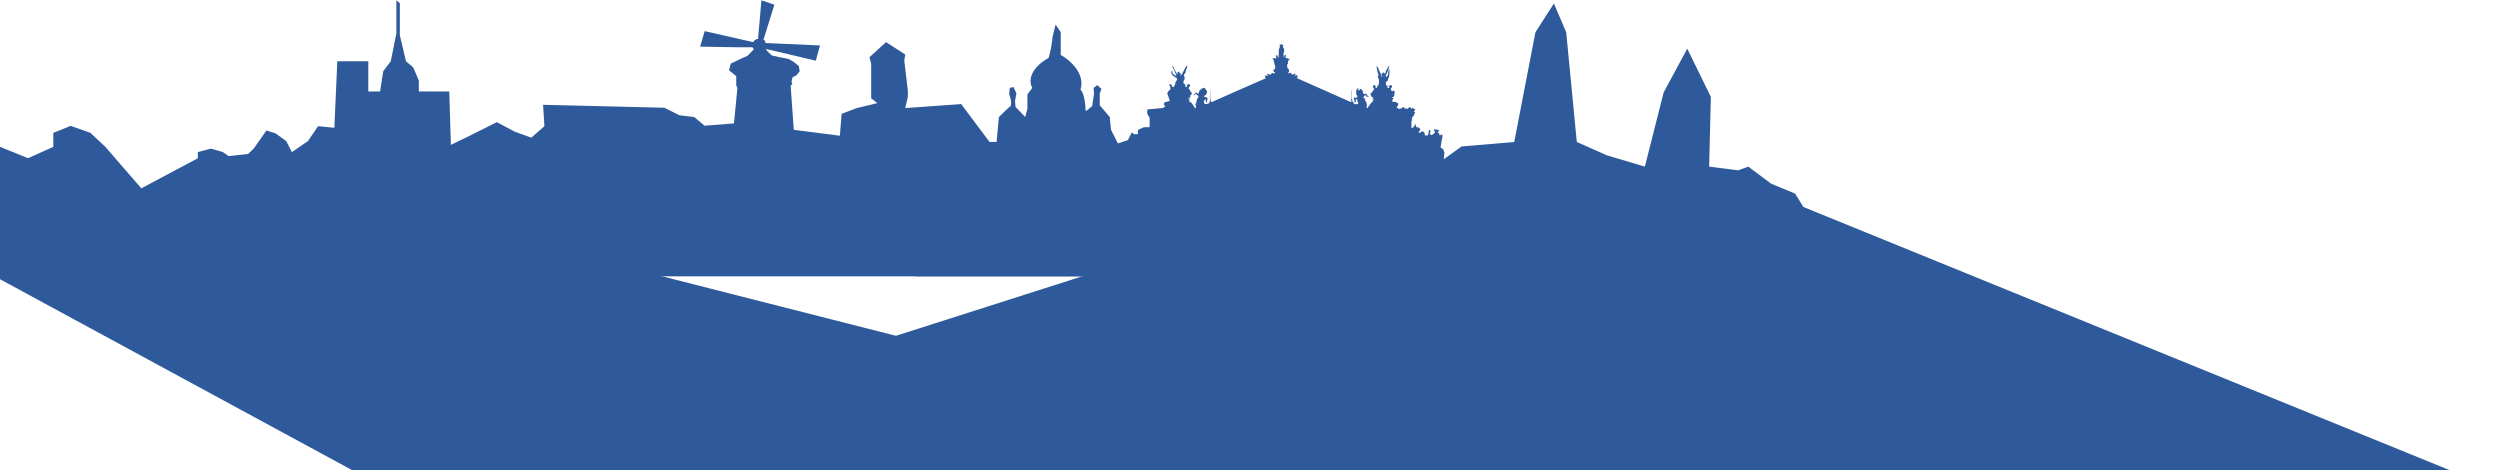
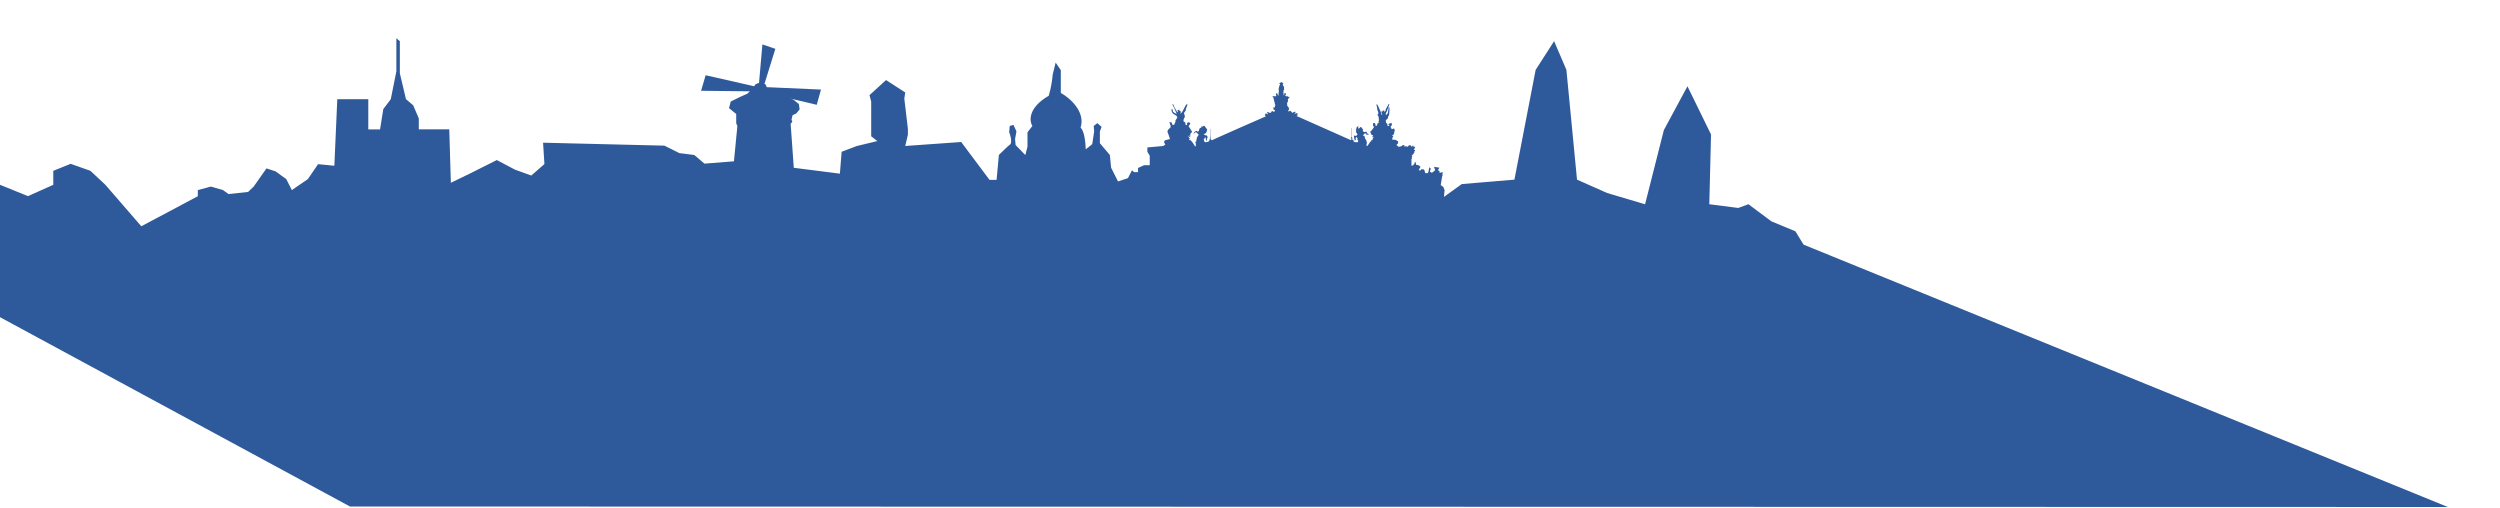
- <svg xmlns="http://www.w3.org/2000/svg" width="5184" height="973" viewBox="0 0 5184 973" fill="none">
-   <path d="M3030.72 303.679L2985.34 336.295L928.5 993L5183.79 1017.37L3739.52 429.229L3722.48 401.55L3672.8 380.968L3645.12 360.386L3625.25 345.513L3604.13 353.181L3544.07 345.513L3547.62 200.867L3498.69 100.891L3449.77 191.649L3410.77 345.513L3332.07 322.114L3269.67 294.461L3247.69 66.856L3222.16 7.296L3183.87 66.856L3139.91 294.461L3030.72 303.679Z" fill="#2E5A9C" />
-   <path d="M293 390.5L410.5 328L2943 972.5L787.5 1006L0 579V304.5L58 328L110.5 304.5V275.5L146.5 261L187.5 275.5L218.5 304.5L293 390.5Z" fill="#2E5A9C" />
-   <path fill-rule="evenodd" clip-rule="evenodd" d="M437.347 308.179L410.195 315.383V572.724H1191.01V573.02H1898.52L1898.42 573.37H2341.69V389.684L2341.87 389.687V301.22L2338.4 290.714L2318.11 297.435L2303.76 268.922L2301.17 242.656L2280.43 218.29V193.579L2284.06 184.42L2275.25 176.471L2267.67 182.347L2268.68 193.579C2268.05 197.496 2266.37 208.267 2264.71 220.018C2261.53 222.921 2254.4 228.37 2251.23 230.732C2250.94 218.348 2248.4 192.093 2240.52 186.148C2251.16 152.278 2217.65 123.881 2199.56 113.916V66.567L2188.85 51.014L2182.63 76.071C2182.17 83.041 2179.9 101.543 2174.51 119.791C2131.65 144.537 2134.07 171.805 2140.64 182.347L2130.44 195.48V225.375L2125.95 242.656L2105.9 221.919L2104.69 209.65L2107.63 193.579L2101.06 179.409V180.446L2093.81 182.347L2092.6 195.48C2094.9 200.952 2098.71 213.521 2095.53 220.018C2090.42 223.889 2077.27 236.723 2071.34 242.656L2066.5 294.324H2051.99V294.464L1993.9 216.835V215.753L1877.08 224.098L1882.53 200.67V188.474L1875.15 125.834L1877.08 113.055L1837.28 87.321L1802.94 118.6L1806.47 132.031V186.228V203.879L1819.31 213.828L1776.63 224.098L1745.18 235.972L1741.56 281.414L1646.01 269.222L1639.53 178.213L1642.68 174.022V171.68L1641.2 170.201L1643.42 160.278L1651.31 156.333L1658.15 148.074L1656.55 136.981L1646.01 128.475L1635.39 122.266L1616.44 118.6L1600.39 114.982L1591.23 106.165L1587.71 101.305L1691.61 125.834L1700.38 94.218L1587.71 89.241L1586.87 86.439L1585.49 83.744L1583.16 82.353L1605.78 9.723L1578.88 0.645L1571.86 80.812H1569.97L1564.84 83.21L1561.75 87.321L1461.2 64.539L1451.78 96.743L1525.09 97.942H1560.21L1563.12 102.224L1549.93 115.757L1535.2 122.266L1515.33 132.031L1511.73 145.734L1526.64 157.896V177.082L1529.05 182.837L1521.97 255.895L1460.88 260.676L1439.74 242.794L1408.71 238.915L1377.68 223.399L1126.11 217.304L1128.88 261.633L1101.73 285.461L1067.93 273.27L1030.25 253.322L973.731 281.582L934.943 300.422L931.619 189.598H868.449V166.88L856.813 139.728L841.852 126.983L829.107 73.234V6.74L821.904 0.645V69.355L810.267 126.983L794.752 147.486L788.102 189.598H763.721V126.983H699.444L693.348 264.958L659.547 261.633L638.491 292.664L605.244 315.383L593.608 292.664L571.443 276.594L552.603 270.499L526.005 308.179L514.369 319.261L473.918 323.694L462.282 315.383L437.347 308.179Z" fill="#2E5A9C" />
-   <path d="M2313.54 347.393L2315.82 389.192L2315.06 587.386H3042.44V339.734L3033.24 332.665L3020.36 338.572L3022.1 341.961H3006.8L2995.86 339.734L2993.83 336.538L2995.86 333.924L2993.83 329.76L2995.18 316.396L2992.76 310.005L2989.86 307.584L2987.14 305.744L2989.86 288.991L2990.92 285.215V280.857V278.533L2987.14 280.179H2984.53V276.596L2981.14 275.047L2984.53 269.721L2973.2 267.881L2975.52 275.047L2969.04 280.179L2965.45 278.533L2964.87 276.596L2966.71 271.851L2963.52 268.559L2961.58 278.533L2960.22 280.857H2955.28L2954.41 278.533L2953.54 275.047L2951.99 272.916H2949.57H2945.99V275.047H2942.11V272.916L2943.76 271.077L2945.41 267.881L2943.76 266.138L2940.37 263.814H2936.4V260.909L2935.34 259.94V257.519H2933.59V259.94L2930.05 264.685L2926.73 265.498V251.557L2927.56 250.726V248.178V246.572L2929 246.073V245.63H2927.95L2927.56 244.135L2930.05 241.697L2932.82 237.765V235.992L2934.82 232.447H2931.77L2934.82 225.911H2931.16L2930.94 223.473L2928.67 223.861L2928.34 225.357H2926.73L2924.63 222.31L2921.52 222.864L2918.86 225.911L2916.65 224.803L2912.77 225.357L2911.72 221.978L2907.95 222.864L2905.74 224.803L2900.14 225.911L2899.09 224.803L2895.71 221.978L2899.09 218.71V213.78H2896.43L2895.71 211.614L2886.9 210.955L2887.73 206.191L2888.73 205.194L2889.34 203.089H2886.9V202.069L2887.4 201.219L2888.73 202.069L2890.5 198.879L2891.28 196.894V194.838L2892.11 192.842V190.903L2891.28 188.576L2890.12 187.856L2887.73 188.964L2886.07 189.241L2884.02 185.197V183.069L2886.07 181.542L2886.57 177.397L2882.75 176.405L2881.2 177.886H2880.29L2878.66 179.714L2880.64 180.545L2881.2 182.147L2879.46 182.649L2877.15 182.147L2876.71 177.886L2874.22 176.405L2873.71 172.623V170.297L2877.49 167.638L2878.66 162.555L2880.29 160.494L2881.2 151.41V144.275L2879.46 143.927L2878.18 154.686L2875.9 159.177L2873.71 158.968L2873.39 156.693L2875.69 152.572L2881.23 137.236H2879.54L2873.39 147.995L2873.71 150.163L2871.11 153.452L2870.76 152.839V152.265L2871.11 150.812L2869.41 150.883L2868.63 148.783L2868.42 151.41L2867.2 151.68L2866.35 150.989L2865.34 150.812L2867.2 153.452L2866.24 153.328L2865.64 152.265L2864.38 151.68L2865.16 154.09H2864.38L2865.16 155.561L2866.08 156.837V159.177H2864.52V156.27L2856.93 139.255L2854.24 136.844L2856.37 148.897L2858.71 156.27L2856.93 158.113V159.957L2859.06 163.927L2859.63 172.151L2858.21 173.852L2859.63 175.908L2856.37 177.397L2855.94 180.871L2854.24 182.147H2852.47V179.382L2851.19 176.405L2847.36 176.83V183.069H2848.43L2849.85 184.416L2844.39 192.073L2841.27 194.838L2843.04 197.887L2843.96 200.793L2847.36 202.069V203.346L2845.88 204.338V205.827L2848.92 204.693L2845.88 210.364L2847.36 211.614H2843.96L2843.61 213.909L2842.12 214.618L2835.81 223.693L2833.89 224.118V220.644L2834.67 216.603L2833.54 213.909L2832.97 211.215L2830.77 208.805L2829.99 204.338L2828.72 202.707H2826.17L2827.23 201.219L2829.99 197.887H2833.54V200.793L2835.24 201.219L2835.81 199.588L2837.37 201.219L2838.15 200.084L2834.32 196.894V195.192L2832.97 194.342L2829.07 195.192L2826.17 193.207L2825.74 191.718L2826.87 190.371L2825.74 188.741L2823.61 186.33L2822.76 184.416L2820.35 184.983L2818.86 186.968L2816.1 187.536V185.976L2816.95 184.983V183.069H2816.1L2813.48 184.416L2812.13 189.592V195.618L2815.18 199.588L2812.62 202.707H2810.21L2807.31 202.069L2809.01 212.137L2811.35 211.614V207.458L2812.13 204.693L2815.18 208.025L2814.4 210.364L2816.45 212.562L2815.6 215.965H2810.21L2806.74 214.618V211.614L2804.47 210.79L2803.12 208.805H2804.47V206.89L2802.56 205.26V186.968H2801.92V187.89V205.26L2800.64 208.025H2802.56V210.364L2801.05 211.614L2691.01 162.75L2689.11 162.369L2688.69 161.057L2691.01 160.549V159.236L2689.11 158.685L2691.01 157.796L2690.38 156.102H2687.16L2685.3 157.161L2683.86 156.907L2685.75 155.589L2686.36 153.27L2685.63 152.773L2683.56 153.055L2680.07 155.109L2678.11 153.27L2676.16 151.001H2673.77L2673.42 152.065H2671.58V149.842L2672.43 148.847L2673.42 147.15L2672.84 146.097V143.464L2671.11 143.83V142.201L2669.17 140.367V136.516L2668.78 133.739L2670.69 132.927V127.346L2671.58 125.748L2674.62 121.949H2669.64L2670.69 120.246L2668.7 119.854L2667.44 121.294L2665.45 119.487V117.784L2667.26 116.926L2666.21 114.299H2663.43L2663.14 116.926L2663.43 118.439H2662.04L2661.6 113.513V109.112L2662.78 107.252V101.803L2660.31 97.401V94.729L2661.47 94.467L2661.23 93.603H2660.31V92.319H2659.24L2659.4 93.367H2658.45V92.502L2657.54 91.35L2655.76 92.005V93.367H2655.28V92.502L2654.03 92.686V93.603L2652.93 93.367L2652.73 94.467L2654.03 95.253L2654.26 97.401L2652.73 99.353L2651.44 105.996L2651.87 110.568L2651.09 116.926L2651.87 118.998L2651.09 119.641L2650.37 118.069H2649.09L2649.37 116.926L2649.09 115.212L2647.23 114.712H2645.87V116.926L2646.66 119.641L2645.87 121.047L2641.23 120.593L2639.02 121.047L2638.89 122.579H2640.21L2643.99 137.446L2645.08 139.462L2643.49 140.554L2643.99 143.83H2640.67V147.778L2642.14 149.29H2643.49V151.641L2640.67 152.371L2637.5 150.771L2636 153.671L2633.42 155.067L2628.65 152.887L2627.21 154.328L2629.72 157.727L2627.84 157.542L2625.06 155.99L2622.59 157.542L2624.7 159.278L2622.59 160.017L2625.06 162.145L2567.6 187.296L2527.57 205.055L2512.66 211.798L2510.41 209.402L2509.63 201.651L2510.89 188.509L2510.41 188.032L2509.15 201.267L2508.89 209.402L2507.55 212.922L2505.85 214.871L2499.26 216.039L2497.29 214.871L2497.57 213.907L2496.54 212.16L2495.94 211.027H2496.96V210.095L2495.75 209.402L2497.76 208.093L2499.63 205.055L2500.42 209.002L2501.73 212.922L2503.09 212.44L2502.67 208.701L2503.98 206.738L2503.6 203.301L2502.34 201.651H2500.1L2497.57 200.461L2495.75 199.348L2497.76 198.466L2500.8 196.642L2502.01 194.206L2503.09 190.145L2502.34 187.668L2500.8 186.92L2499.63 184.349L2497.57 182.153H2495.14L2494.02 183.601L2491.5 182.771V184.723L2487.43 187.341L2486.17 191.52L2484.16 194.398L2481.07 191.968L2476.96 194.585L2474.9 197.506L2475.42 197.764L2477.71 196.642L2478.04 195.286H2480.79L2484.16 198.466L2485.65 200.461L2481.91 205.99L2481.59 208.701L2480.79 210.711L2480.37 214.871L2479.02 214.127L2478.78 217.423L2479.73 217.763V223.898L2477.69 224.373L2476.66 221.934L2471.13 213.907L2469.14 212.922V211.798L2467.91 211.027L2465.07 211.476L2465.76 210.095L2467.25 209.002L2463.3 203.301L2462.42 202.572H2463.3L2465.07 204.452H2467.25L2468.48 203.569L2467.45 202.572L2465.76 201.651L2466.49 200.461L2467.25 202.034L2468.48 201.267L2468.21 199.348L2467.91 198.466L2468.67 197.506L2470.59 195.894L2471.44 194.206L2471.13 192.518L2470.32 191.52H2469.14V190.407L2468.67 188.949L2464.53 182.771L2465.76 180.775L2467.45 178.549L2467.91 176.4L2466.49 174.942L2463.92 174.674L2461.92 175.518L2460.73 177.552L2461.92 179.835L2459.77 180.579L2457.81 179.202V178.281V175.748L2456.65 174.209L2454.53 173.064L2453.85 172.264L2454.14 170.319L2453.4 168.907L2454.81 168.614V166.003L2456.52 164.377V160.221L2455.58 157.882L2454.53 156.626L2455.4 155.958L2455.1 154.818L2458.7 149.905V146.927L2461.83 139.418L2461.53 135.674L2457.81 140.418L2454.53 146.927L2450.62 154.074L2447.38 156.626L2447.06 156.345L2447.38 154.818L2448.85 154.563V153.614H2447.38V153.138L2448.72 151.585L2448.51 150.777L2446.77 151.925L2446.62 150.458L2445.09 150.777V148.437H2443.9L2442.96 149.905L2441.77 148.99L2441.21 149.905L2442 151.925L2441.21 153.917L2440.4 153.614L2439.17 150.458L2435.59 144.592L2432.49 137.694L2430.24 136.743L2431.94 140.243L2434.78 145.684L2437.14 151.389L2439.64 157.882L2435.36 155.273L2432.23 153.31L2431.38 150.458L2431.18 147.768L2429.27 147.343L2428.89 151.267L2431.38 156.345L2439.64 161.762L2441.06 165.136L2437.15 170.819V173.661L2434.32 179.835L2431.28 180.579L2430.34 178.918L2428.88 175.139L2425.9 174.594L2424.33 174.909L2425.67 177.819L2426.96 182.315V185.205L2421.5 190.503L2420.54 194.356L2423.59 202.705L2425.67 209.449L2416.14 211.857L2413.83 213.462V217.268L2416.14 220.858L2411.58 223.898L2378.9 226.938V236.058L2383.84 244.037V263.797H2372.06L2359.52 269.496V278.236H2351.54L2346.98 274.436L2337.86 292.295L2329.12 304.075L2321.9 312.055L2315.82 325.354L2313.54 347.393Z" fill="#2E5A9C" />
+ <svg xmlns="http://www.w3.org/2000/svg" id="e4e6e2khy1yr1" viewBox="0 0 5184 1051.7" shape-rendering="geometricPrecision" text-rendering="geometricPrecision">
+   <g id="e4e6e2khy1yr2">
+     <path id="e4e6e2khy1yr3" d="M1587.7,180L1591.2,184.9L1600.4,193.7L1616.4,197.3L1635.4,201L1646,207.2L1656.5,215.7L1658.1,226.8L1651.3,235.1L1643.4,239L1641.2,248.9L1642.7,250.4L1642.7,252.7L1639.5,256.9L1646,347.9L1741.6,360.1L1745.2,314.7L1776.6,302.8L1819.3,292.5L1806.5,282.6L1806.5,264.9L1806.5,210.7L1803,197.3L1837.3,166L1877.1,191.7L1875.2,204.5L1882.6,267.1L1882.6,279.3L1877.1,302.7L1993.9,294.4L1993.9,295.5L2052,373.1L2052,373L2066.5,373L2071.3,321.3C2077.2,315.4,2090.4,302.5,2095.5,298.7C2098.7,292.2,2094.9,279.6,2092.6,274.2L2093.8,261.1L2101.1,259.2L2101.1,258.2L2107.7,272.4L2104.8,288.5L2106,300.8L2126.1,321.5L2130.6,304.2L2130.6,274.3L2140.8,261.2C2134.2,250.7,2131.8,223.4,2174.7,198.6C2180.1,180.4,2182.4,161.9,2182.8,154.9L2189,129.8L2199.7,145.4L2199.7,192.7C2217.8,202.7,2251.3,231.1,2240.7,264.9C2248.6,270.8,2251.1,297.1,2251.4,309.5C2254.6,307.1,2261.7,301.7,2264.9,298.8C2266.6,287,2268.2,276.3,2268.9,272.4L2267.9,261.2L2275.5,255.3L2284.3,263.2L2280.7,272.4L2280.7,297L2301.4,321.4L2304,347.7L2318.3,376.2L2338.6,369.5L2338.7,369.8L2347.2,353.2L2351.8,357L2359.8,357L2359.8,348.3L2372.3,342.6L2384.1,342.6L2384.1,322.8L2379.2,314.8L2379.2,305.7L2411.9,302.7L2416.5,299.7L2414.2,296.1L2414.2,292.3L2416.5,290.7L2426,288.3L2423.9,281.6L2420.8,273.3L2421.8,269.4L2427.3,264.1L2427.3,261L2426,256.5L2424.7,253.6L2426.3,253.3L2429.3,253.8L2430.8,257.6L2431.7,259.3L2434.7,258.6L2437.5,252.4L2437.5,249.6L2441.4,243.9L2440,240.5L2431.7,235.1L2429.2,230L2429.6,226.1L2431.5,226.5L2431.7,229.2L2432.6,232.1L2435.7,234.1L2440,236.7L2437.5,230.2L2435.1,224.5L2432.3,219.1L2430.6,215.6L2432.8,216.6L2435.9,223.5L2439.5,229.4L2440.7,232.6L2441.5,232.9L2442.3,230.9L2441.5,228.9L2442.1,228L2443.3,228.9L2444.2,227.4L2445.4,227.4L2445.4,229.7L2446.9,229.4L2447,230.9L2448.7,229.8L2448.9,230.6L2447.6,232.2L2447.6,232.7L2449.1,232.7L2449.1,233.6L2447.6,233.9L2447.3,235.4L2447.6,235.7L2450.8,233.1L2454.7,226L2458,219.5L2461.7,214.8L2462,218.5L2458.9,226L2458.9,229L2455.3,233.9L2455.6,235L2454.7,235.7L2455.8,237L2456.7,239.3L2456.7,243.5L2455,245.1L2455,247.7L2453.6,248L2454.3,249.4L2454,251.3L2454.7,252.1L2456.8,253.2L2458,254.7L2458,257.2L2458,258.1L2460,259.5L2462.1,258.8L2460.9,256.5L2462.1,254.5L2464.1,253.7L2466.7,254L2468.1,255.5L2467.6,257.6L2465.9,259.8L2464.7,261.8L2468.8,268L2469.3,269.5L2469.3,270.6L2470.5,270.6L2471.3,271.6L2471.6,273.3L2470.8,275L2468.9,276.6L2468.1,277.6L2468.4,278.5L2468.7,280.4L2467.5,281.2L2466.7,279.6L2466,280.8L2467.7,281.7L2468.7,282.7L2467.5,283.6L2465.3,283.6L2463.5,281.7L2462.6,281.7L2463.5,282.4L2467.4,288.1L2465.9,289.2L2465.2,290.6L2468,290.2L2469.2,291L2469.2,292.1L2471.2,293.1L2476.7,301.1L2477.7,303.5L2479.7,303L2479.7,296.9L2478.8,296.6L2479,293.3L2480.4,294L2480.8,289.8L2481.6,287.8L2481.9,285.1L2485.6,279.6L2484.1,277.6L2480.7,274.4L2477.9,274.4L2477.6,275.8L2475.3,276.9L2474.8,276.6L2476.9,273.7L2481,271.1L2484.1,273.5L2486.1,270.6L2487.4,266.4L2491.5,263.8L2491.5,261.8L2494,262.6L2495.1,261.2L2497.5,261.2L2499.6,263.4L2500.8,266L2502.3,266.7L2503.1,269.2L2502,273.3L2500.8,275.7L2497.8,277.5L2495.8,278.4L2497.6,279.5L2500.1,280.7L2502.3,280.7L2503.6,282.3L2504,285.7L2502.7,287.7L2503.1,291.4L2501.7,291.9L2500.4,288L2499.6,284.1L2497.7,287.1L2495.7,288.4L2496.9,289.1L2496.9,290L2495.9,290L2496.5,291.1L2497.5,292.8L2497.2,293.8L2499.2,295L2505.8,293.8L2507.5,291.9L2508.8,288.4L2509.1,280.3L2510.4,267.1L2510.9,267.6L2509.6,280.7L2510.4,288.5L2512.6,290.9L2527.5,284.2L2567.5,266.4L2625,241.2L2622.5,239.1L2624.6,238.4L2622.5,236.7L2625,235.1L2627.8,236.7L2629.7,236.9L2627.2,233.5L2628.6,232.1L2633.4,234.3L2636,232.9L2637.5,230L2640.7,231.6L2643.5,230.9L2643.5,228L2642.1,228L2640.6,226.5L2640.6,222.6L2643.9,222.6L2643.4,219.3L2645,218.2L2643.9,216.2L2640.1,201.3L2638.8,201.3L2638.9,199.8L2641.1,199.3L2645.7,199.8L2646.5,198.4L2645.7,195.7L2645.7,193.5L2647.1,193.5L2649,194L2649.3,195.7L2649,196.8L2650.3,196.8L2651,198.4L2651.8,197.8L2651,195.7L2651.8,189.3L2651.4,184.7L2652.7,178.1L2654.2,176.1L2654,174L2652.7,173.2L2652.9,172.1L2654,172.3L2654,171.4L2655.2,171.2L2655.2,172.1L2655.7,172.1L2655.7,170.7L2657.5,170L2658.4,171.2L2658.4,172.1L2659.3,172.1L2659.1,171.1L2660.2,171.1L2660.2,172.4L2661.1,172.4L2661.3,173.3L2660.1,173.6L2660.1,176.3L2662.6,180.7L2662.6,186.1L2661.4,188L2661.4,192.4L2661.8,197.3L2663.2,197.3L2662.9,195.8L2663.2,193.2L2666,193.2L2667.1,195.8L2665.3,196.7L2665.3,198.4L2667.3,200.2L2668.6,198.8L2670.6,199.2L2669.5,200.9L2674.5,200.9L2671.5,204.7L2670.6,206.3L2670.6,211.9L2668.7,212.7L2669.1,215.5L2669.1,219.4L2671,221.2L2671,222.8L2672.7,222.4L2672.7,225L2673.3,226.1L2672.3,227.8L2671.5,228.8L2671.5,231L2673.3,231L2673.7,229.9L2676.1,229.9L2678.1,232.2L2680.1,234L2683.6,231.9L2685.7,231.6L2686.4,232.1L2685.8,234.4L2683.9,235.7L2685.3,236L2687.2,234.9L2690.4,234.9L2691,236.6L2689.1,237.5L2691,238.1L2691,239.4L2688.7,239.9L2689.1,241.2L2691,241.6L2801,290.5L2802.5,289.3L2802.5,287L2800.6,287L2801.9,284.2L2801.9,266.8L2801.9,265.9L2802.5,265.9L2802.5,284.2L2804.4,285.8L2804.4,287.7L2803.1,287.7L2804.4,289.7L2806.7,290.5L2806.7,293.5L2810.2,294.8L2815.6,294.8L2816.4,291.4L2814.3,289.2L2815.1,286.9L2812,283.6L2811.2,286.4L2811.2,290.6L2808.9,291.1L2807.2,281L2810.1,281.6L2812.5,281.6L2815.1,278.5L2812,274.5L2812,268.5L2813.4,263.3L2816,262L2816.8,262L2816.8,263.9L2816,264.9L2816,266.5L2818.8,265.9L2820.3,263.9L2822.7,263.3L2823.6,265.2L2825.7,267.6L2826.8,269.2L2825.7,270.5L2826.1,272L2829,274L2832.9,273.1L2834.3,274L2834.3,275.7L2838.1,278.9L2837.3,280L2835.7,278.4L2835.1,280L2833.4,279.6L2833.4,276.7L2829.8,276.7L2827,280L2825.9,281.5L2828.5,281.5L2829.8,283.1L2830.6,287.6L2832.8,290L2833.4,292.7L2834.5,295.4L2833.7,299.4L2833.7,302.9L2835.6,302.5L2841.9,293.4L2843.4,292.7L2843.7,290.4L2847.1,290.4L2845.6,289.2L2848.6,283.5L2845.6,284.6L2845.6,283L2847.1,282L2847.1,280.7L2843.7,279.4L2842.8,276.5L2841,273.5L2844.1,270.7L2849.6,263L2848.2,261.7L2847.1,261.7L2847.1,255.5L2850.9,255.1L2852.2,258.1L2852.2,260.9L2854,260.9L2855.7,259.6L2856.1,256.1L2859.4,254.6L2858,252.5L2859.4,250.8L2858.8,242.6L2856.7,238.6L2856.7,236.8L2858.5,235L2856.2,227.6L2854.1,215.5L2856.8,217.9L2864.4,234.9L2864.4,237.8L2866,237.8L2866,235.5L2865.1,234.2L2864.3,232.7L2865.1,232.7L2864.3,230.3L2865.6,230.9L2866.2,232L2867.2,232.1L2865.3,229.5L2866.3,229.7L2867.1,230.4L2868.3,230.1L2868.5,227.5L2869.3,229.6L2871,229.5L2870.6,231L2870.6,231.6L2871,232.2L2873.6,228.9L2873.3,226.7L2879.5,215.9L2881.2,215.9L2875.7,231.2L2873.4,235.3L2873.7,237.6L2875.9,237.8L2878.2,233.3L2879.5,222.5L2881.2,222.8L2881.2,229.9L2880.3,239L2878.7,241.1L2877.5,246.2L2873.7,248.9L2873.7,251.2L2874.2,255L2876.7,256.5L2877.1,260.8L2879.4,261.3L2881.1,260.8L2880.5,259.2L2878.5,258.4L2880.1,256.6L2881,256.6L2882.6,255.1L2886.4,256.1L2885.9,260.2L2883.8,261.7L2883.8,263.8L2885.9,267.8L2887.6,267.5L2890,266.4L2891.2,267.1L2892,269.4L2892,271.3L2891.2,273.3L2891.2,275.4L2890.4,277.4L2888.6,280.6L2887.3,279.8L2886.8,280.6L2886.8,281.6L2889.2,281.6L2888.6,283.7L2887.6,284.7L2886.8,289.5L2895.6,290.2L2896.3,292.4L2899,292.4L2899,297.3L2895.6,300.6L2899,303.4L2900,304.5L2905.6,303.4L2907.8,301.5L2911.6,300.6L2912.7,304L2916.6,303.4L2918.8,304.5L2921.5,301.5L2924.6,300.9L2926.7,303.9L2928.3,303.9L2928.6,302.4L2930.9,302L2931.1,304.4L2934.8,304.4L2931.7,310.9L2934.8,310.9L2932.8,314.4L2932.8,316.2L2930,320.1L2927.5,322.5L2927.9,324L2929,324L2929,324.4L2927.6,324.9L2927.6,326.5L2927.6,329L2926.8,329.8L2926.8,343.7L2930.1,342.9L2933.6,338.2L2933.6,335.8L2935.4,335.8L2935.4,338.2L2936.5,339.2L2936.5,342.1L2940.5,342.1L2943.9,344.4L2945.5,346.1L2943.9,349.3L2942.3,351.1L2942.3,353.2L2946.2,353.2L2946.2,351.1L2949.8,351.1L2952.2,351.1L2953.8,353.2L2954.7,356.7L2955.6,359L2960.5,359L2961.9,356.7L2963.8,346.7L2967,350L2965.2,354.7L2965.8,356.6L2969.4,358.2L2975.9,353.1L2973.6,345.9L2984.9,347.7L2981.5,353L2984.9,354.5L2984.9,358.1L2987.5,358.1L2991.3,356.5L2991.3,358.8L2991.3,363.2L2990.2,367L2987.5,383.8L2990.2,385.6L2993.1,388L2995.5,394.4L2994.2,407.8L2994.4,408.1L3031.1,381.7L3140.3,372.5L3184.3,144.9L3222.6,85.3L3248.1,144.9L3270.1,372.5L3332.5,400.2L3411.2,423.6L3450.2,269.7L3499.1,178.9L3548,278.9L3544.4,423.5L3604.5,431.2L3625.6,423.5L3645.5,438.4L3673.2,459L3722.9,479.6L3739.9,507.3L5075.8,1051.3L725.7,1050.3L0,657.7L0,383.2L58,406.7L110.5,383.2L110.5,354.2L146.5,339.7L187.5,354.2L218.5,383.2L293,469.2L410.2,406.9L410.2,394.1L437.4,386.9L462.3,394.1L473.9,402.4L514.4,398L526,386.9L552.6,349.2L571.4,355.3L593.6,371.4L605.2,394.1L638.4,371.4L659.5,340.4L693.3,343.7L699.4,205.7L763.7,205.7L763.7,268.3L788.1,268.3L794.8,226.2L810.3,205.7L821.9,148.1L821.9,79.3L829.1,85.4L829.1,151.9L841.8,205.6L856.8,218.3L868.4,245.5L868.4,268.2L931.6,268.2L934.9,379L973.7,360.2L1030.2,331.9L1067.9,351.8L1101.7,364L1128.9,340.2L1126.1,295.9L1377.7,302L1408.7,317.5L1439.7,321.4L1460.8,339.3L1521.9,334.5L1529,261.4L1526.6,255.6L1526.6,236.4L1511.7,224.2L1515.3,210.5L1535.2,200.7L1549.9,194.2L1563.1,180.7L1587.7,180Z" clip-rule="evenodd" fill="rgb(46,90,156)" fill-rule="evenodd" stroke="none" stroke-width="1" />
+   </g>
+   <g id="e4e6e2khy1yr4">
+     <polygon id="e4e6e2khy1yr5" points="1578.9,79.3 1605.8,88.4 1583.2,161 1585.5,162.4 1586.9,165.1 1587.7,167.9 1700.4,172.9 1691.6,204.5 1587.7,180 1584.1,183.1 1579.9,184.4 1575.9,263.7 1533.7,254.3 1571.9,184 1566.2,185.1 1563.1,180.9 1560.2,176.6 1451.8,175.4 1461.2,143.2 1561.8,166 1564.8,161.9 1570,159.5 1571.9,159.5" transform="matrix(1 0 0 1 1.992657 12.8227)" clip-rule="evenodd" fill="rgb(46,90,156)" fill-rule="evenodd" stroke="none" stroke-width="1" />
+   </g>
</svg>
